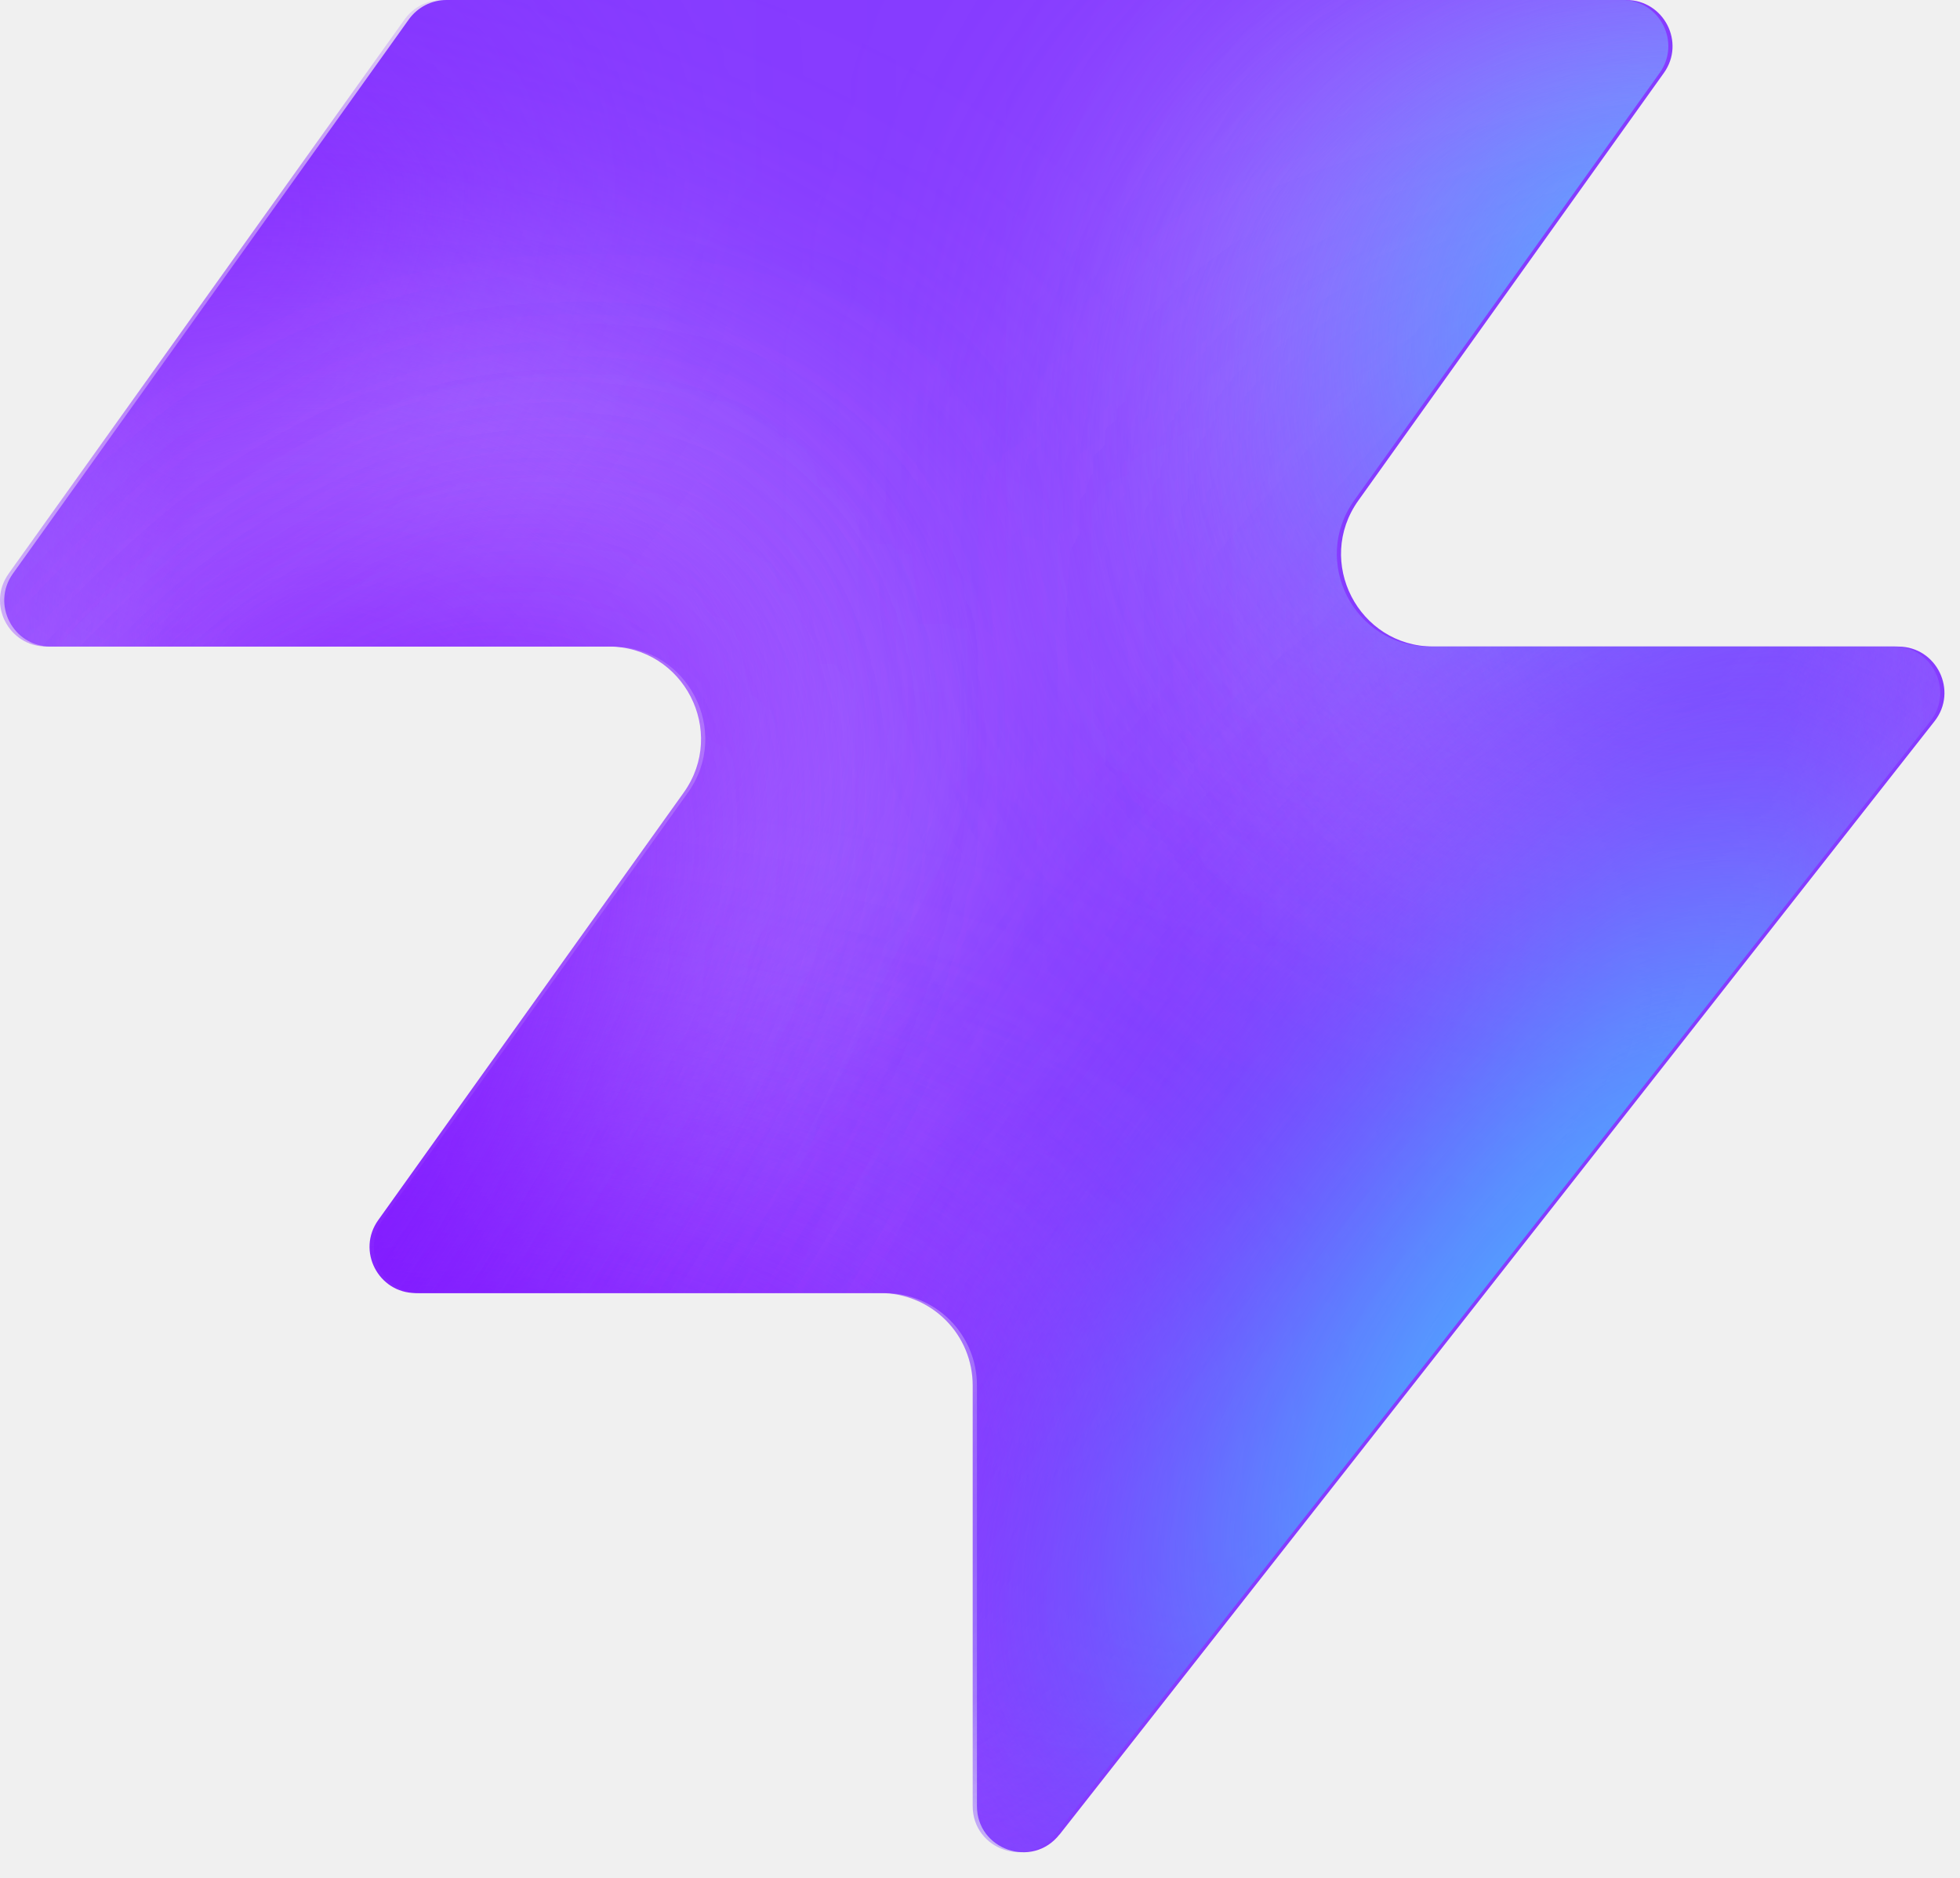
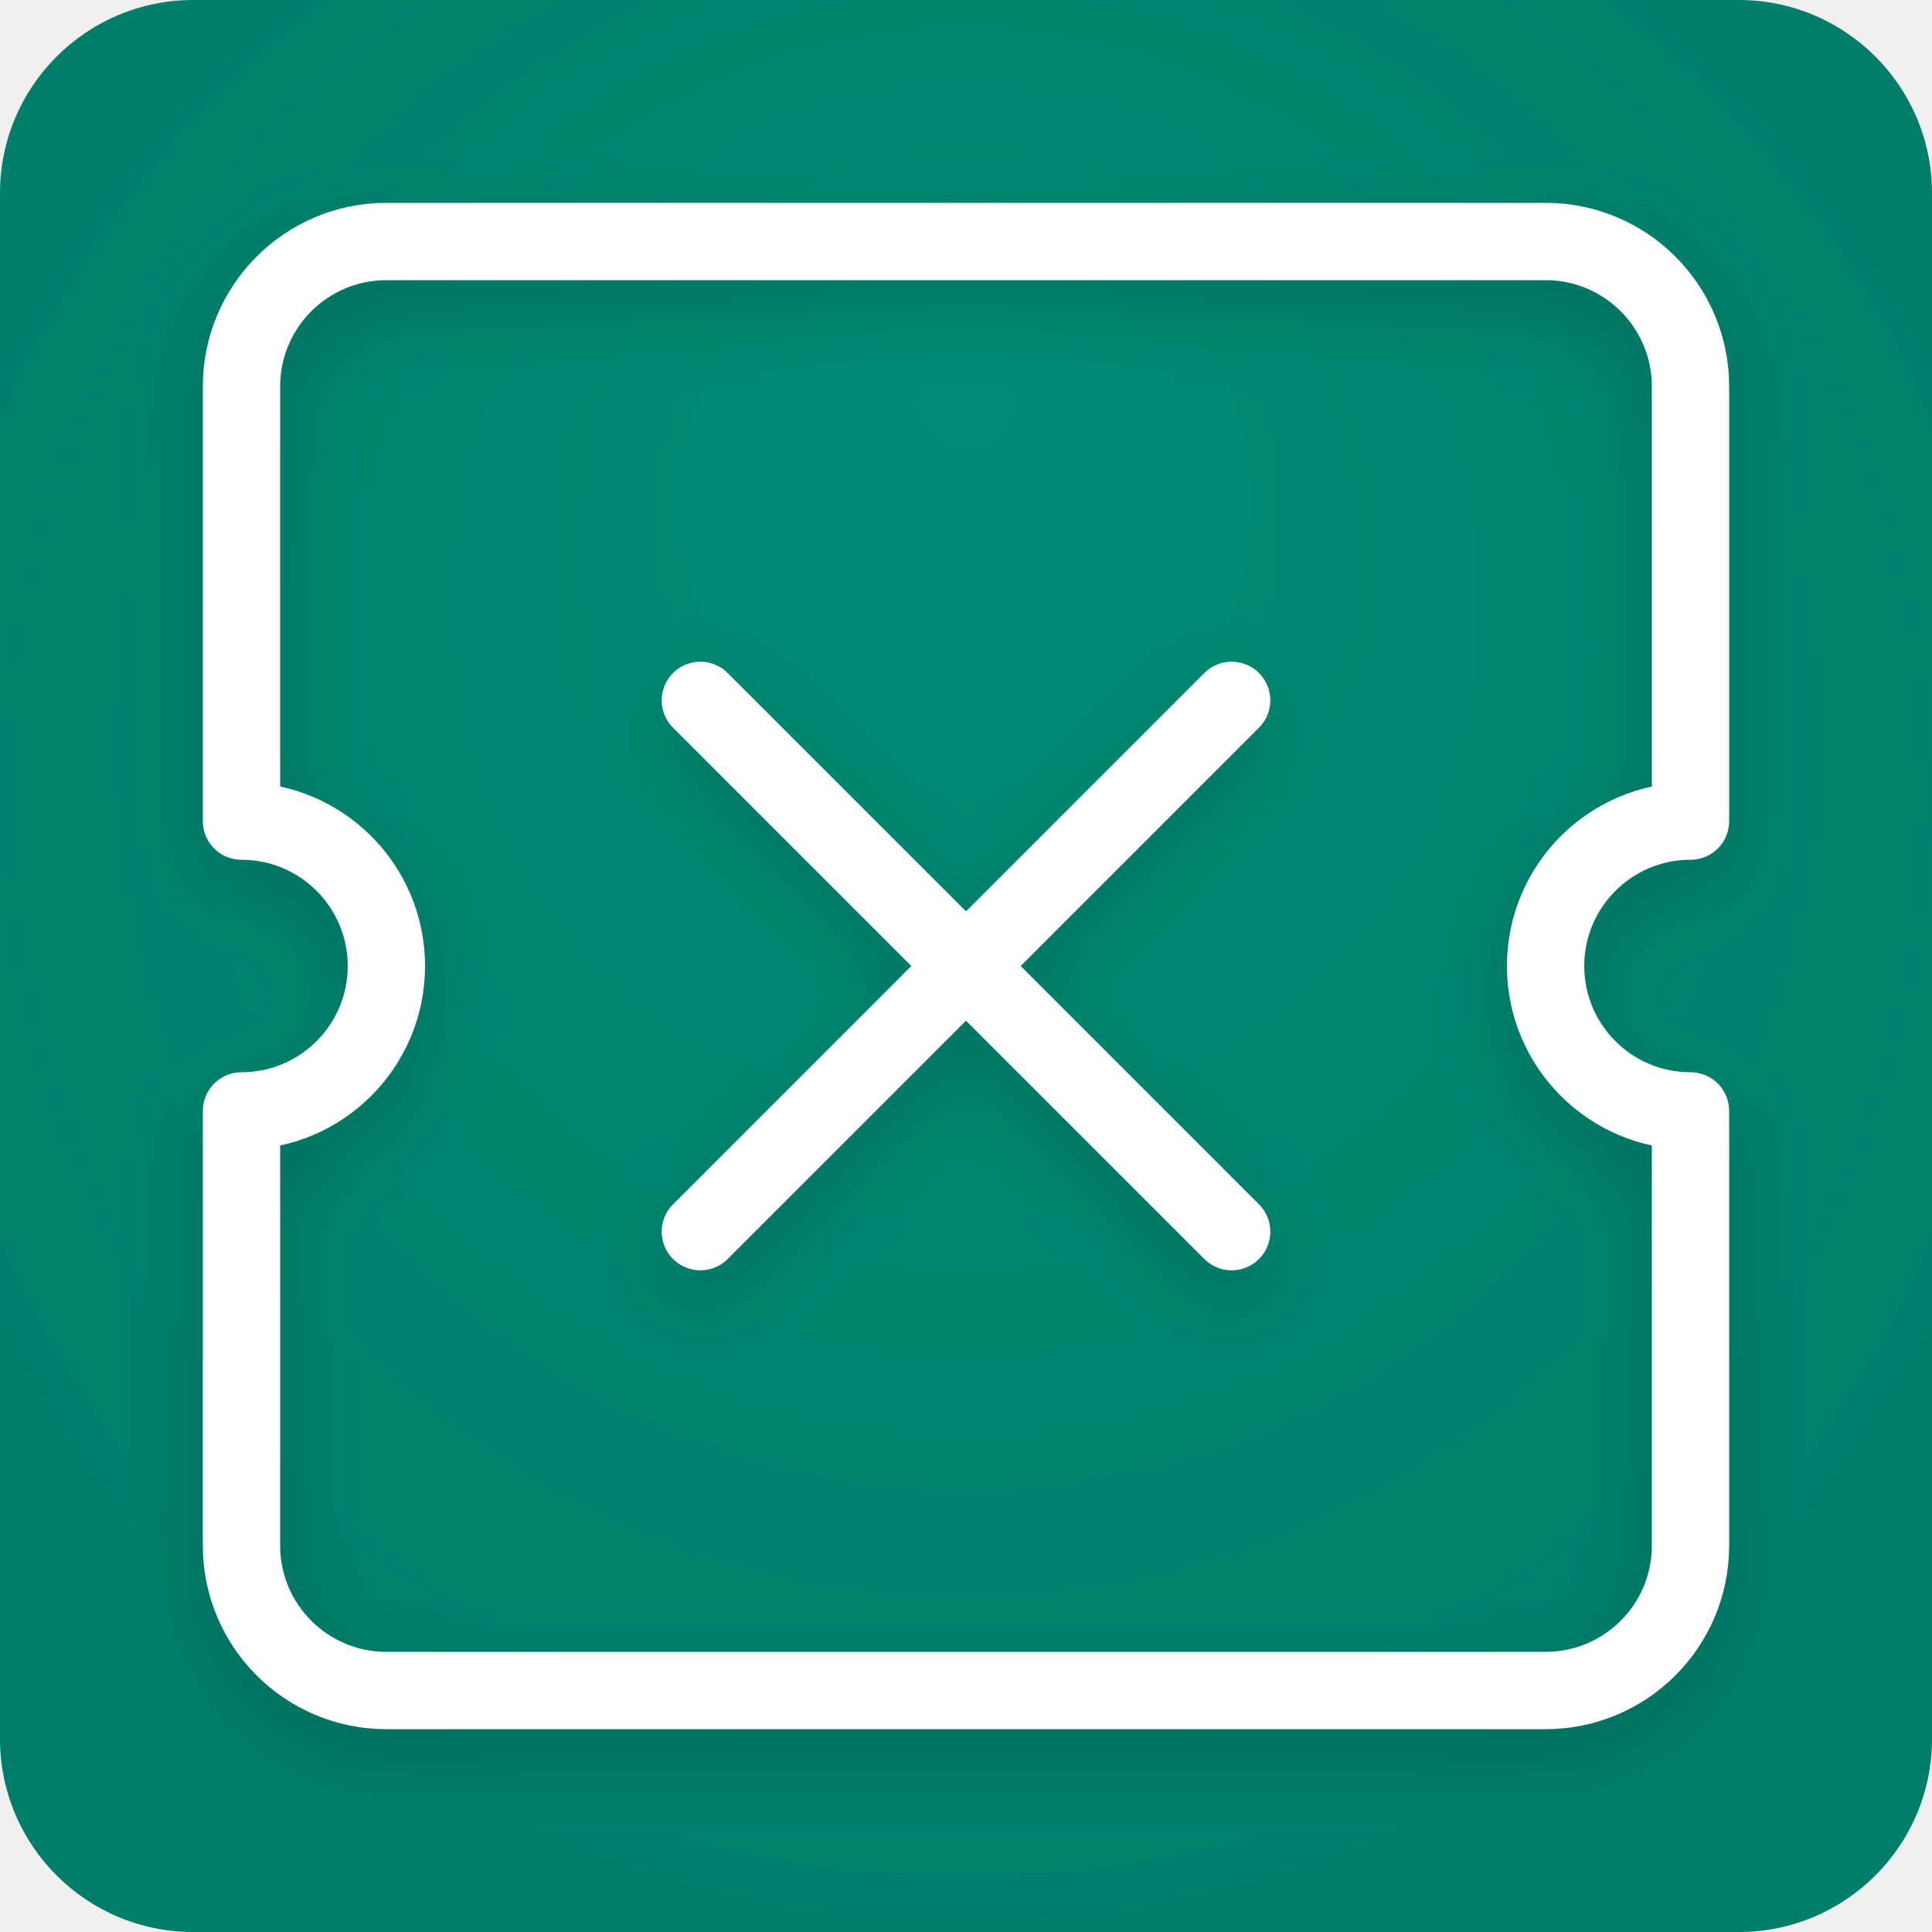
- <svg xmlns="http://www.w3.org/2000/svg" width="48" height="46" fill="none" viewBox="0 0 48 46">
-   <path fill="#863bff" d="M25.946 44.938c-.664.845-2.021.375-2.021-.698V33.937a2.26 2.26 0 0 0-2.262-2.262H10.287c-.92 0-1.456-1.04-.92-1.788l7.48-10.471c1.07-1.497 0-3.578-1.842-3.578H1.237c-.92 0-1.456-1.04-.92-1.788L10.013.474c.214-.297.556-.474.92-.474h28.894c.92 0 1.456 1.04.92 1.788l-7.48 10.471c-1.07 1.498 0 3.579 1.842 3.579h11.377c.943 0 1.473 1.088.89 1.83L25.947 44.94z" style="fill:#863bff;fill:color(display-p3 .525 .23 1);fill-opacity:1" />
-   <mask id="a" width="48" height="46" x="0" y="0" maskUnits="userSpaceOnUse" style="mask-type:alpha">
-     <path fill="#000" d="M25.842 44.938c-.664.844-2.021.375-2.021-.698V33.937a2.26 2.26 0 0 0-2.262-2.262H10.183c-.92 0-1.456-1.04-.92-1.788l7.48-10.471c1.07-1.498 0-3.579-1.842-3.579H1.133c-.92 0-1.456-1.04-.92-1.787L9.91.473c.214-.297.556-.474.92-.474h28.894c.92 0 1.456 1.04.92 1.788l-7.48 10.471c-1.07 1.498 0 3.578 1.842 3.578h11.377c.943 0 1.473 1.088.89 1.832L25.843 44.94z" style="fill:#000;fill-opacity:1" />
-   </mask>
-   <g mask="url(#a)">
-     <g filter="url(#b)">
-       <ellipse cx="5.508" cy="14.704" fill="#ede6ff" rx="5.508" ry="14.704" style="fill:#ede6ff;fill:color(display-p3 .927 .903 1);fill-opacity:1" transform="matrix(.00324 1 1 -.00324 -4.47 31.516)" />
-     </g>
-     <g filter="url(#c)">
-       <ellipse cx="10.399" cy="29.851" fill="#ede6ff" rx="10.399" ry="29.851" style="fill:#ede6ff;fill:color(display-p3 .927 .903 1);fill-opacity:1" transform="matrix(.00324 1 1 -.00324 -39.328 7.883)" />
-     </g>
-     <g filter="url(#d)">
-       <ellipse cx="5.508" cy="30.487" fill="#7e14ff" rx="5.508" ry="30.487" style="fill:#7e14ff;fill:color(display-p3 .492 .077 1);fill-opacity:1" transform="rotate(89.814 -25.913 -14.639)scale(1 -1)" />
-     </g>
-     <g filter="url(#e)">
-       <ellipse cx="5.508" cy="30.599" fill="#7e14ff" rx="5.508" ry="30.599" style="fill:#7e14ff;fill:color(display-p3 .492 .077 1);fill-opacity:1" transform="rotate(89.814 -32.644 -3.334)scale(1 -1)" />
-     </g>
-     <g filter="url(#f)">
-       <ellipse cx="5.508" cy="30.599" fill="#7e14ff" rx="5.508" ry="30.599" style="fill:#7e14ff;fill:color(display-p3 .492 .077 1);fill-opacity:1" transform="matrix(.00324 1 1 -.00324 -34.34 30.47)" />
-     </g>
-     <g filter="url(#g)">
-       <ellipse cx="14.072" cy="22.078" fill="#ede6ff" rx="14.072" ry="22.078" style="fill:#ede6ff;fill:color(display-p3 .927 .903 1);fill-opacity:1" transform="rotate(93.35 24.506 48.493)scale(-1 1)" />
-     </g>
-     <g filter="url(#h)">
-       <ellipse cx="3.47" cy="21.501" fill="#7e14ff" rx="3.47" ry="21.501" style="fill:#7e14ff;fill:color(display-p3 .492 .077 1);fill-opacity:1" transform="rotate(89.009 28.708 47.59)scale(-1 1)" />
-     </g>
-     <g filter="url(#i)">
-       <ellipse cx="3.47" cy="21.501" fill="#7e14ff" rx="3.47" ry="21.501" style="fill:#7e14ff;fill:color(display-p3 .492 .077 1);fill-opacity:1" transform="rotate(89.009 28.708 47.59)scale(-1 1)" />
-     </g>
-     <g filter="url(#j)">
-       <ellipse cx=".387" cy="8.972" fill="#7e14ff" rx="4.407" ry="29.108" style="fill:#7e14ff;fill:color(display-p3 .492 .077 1);fill-opacity:1" transform="rotate(39.51 .387 8.972)" />
-     </g>
-     <g filter="url(#k)">
-       <ellipse cx="47.523" cy="-6.092" fill="#7e14ff" rx="4.407" ry="29.108" style="fill:#7e14ff;fill:color(display-p3 .492 .077 1);fill-opacity:1" transform="rotate(37.892 47.523 -6.092)" />
-     </g>
-     <g filter="url(#l)">
-       <ellipse cx="41.412" cy="6.333" fill="#47bfff" rx="5.971" ry="9.665" style="fill:#47bfff;fill:color(display-p3 .28 .748 1);fill-opacity:1" transform="rotate(37.892 41.412 6.333)" />
-     </g>
-     <g filter="url(#m)">
-       <ellipse cx="-1.879" cy="38.332" fill="#7e14ff" rx="4.407" ry="29.108" style="fill:#7e14ff;fill:color(display-p3 .492 .077 1);fill-opacity:1" transform="rotate(37.892 -1.88 38.332)" />
-     </g>
-     <g filter="url(#n)">
-       <ellipse cx="-1.879" cy="38.332" fill="#7e14ff" rx="4.407" ry="29.108" style="fill:#7e14ff;fill:color(display-p3 .492 .077 1);fill-opacity:1" transform="rotate(37.892 -1.88 38.332)" />
-     </g>
-     <g filter="url(#o)">
-       <ellipse cx="35.651" cy="29.907" fill="#7e14ff" rx="4.407" ry="29.108" style="fill:#7e14ff;fill:color(display-p3 .492 .077 1);fill-opacity:1" transform="rotate(37.892 35.651 29.907)" />
-     </g>
-     <g filter="url(#p)">
-       <ellipse cx="38.418" cy="32.4" fill="#47bfff" rx="5.971" ry="15.297" style="fill:#47bfff;fill:color(display-p3 .28 .748 1);fill-opacity:1" transform="rotate(37.892 38.418 32.4)" />
-     </g>
-   </g>
+ <svg xmlns="http://www.w3.org/2000/svg" viewBox="0 0 400 400" width="100%" height="100%">
  <defs>
-     <filter id="b" width="60.045" height="41.654" x="-19.77" y="16.149" color-interpolation-filters="sRGB" filterUnits="userSpaceOnUse">
-       <feFlood flood-opacity="0" result="BackgroundImageFix" />
-       <feBlend in="SourceGraphic" in2="BackgroundImageFix" result="shape" />
-       <feGaussianBlur result="effect1_foregroundBlur_2002_17158" stdDeviation="7.659" />
+     <filter id="softShadow" x="-10%" y="-10%" width="120%" height="120%">
+       <feDropShadow dx="0" dy="6" stdDeviation="8" flood-color="#000000" flood-opacity="0.15" />
    </filter>
-     <filter id="c" width="90.34" height="51.437" x="-54.613" y="-7.533" color-interpolation-filters="sRGB" filterUnits="userSpaceOnUse">
-       <feFlood flood-opacity="0" result="BackgroundImageFix" />
-       <feBlend in="SourceGraphic" in2="BackgroundImageFix" result="shape" />
-       <feGaussianBlur result="effect1_foregroundBlur_2002_17158" stdDeviation="7.659" />
-     </filter>
-     <filter id="d" width="79.355" height="29.4" x="-49.64" y="2.03" color-interpolation-filters="sRGB" filterUnits="userSpaceOnUse">
-       <feFlood flood-opacity="0" result="BackgroundImageFix" />
-       <feBlend in="SourceGraphic" in2="BackgroundImageFix" result="shape" />
-       <feGaussianBlur result="effect1_foregroundBlur_2002_17158" stdDeviation="4.596" />
-     </filter>
-     <filter id="e" width="79.579" height="29.4" x="-45.045" y="20.029" color-interpolation-filters="sRGB" filterUnits="userSpaceOnUse">
-       <feFlood flood-opacity="0" result="BackgroundImageFix" />
-       <feBlend in="SourceGraphic" in2="BackgroundImageFix" result="shape" />
-       <feGaussianBlur result="effect1_foregroundBlur_2002_17158" stdDeviation="4.596" />
-     </filter>
-     <filter id="f" width="79.579" height="29.4" x="-43.513" y="21.178" color-interpolation-filters="sRGB" filterUnits="userSpaceOnUse">
-       <feFlood flood-opacity="0" result="BackgroundImageFix" />
-       <feBlend in="SourceGraphic" in2="BackgroundImageFix" result="shape" />
-       <feGaussianBlur result="effect1_foregroundBlur_2002_17158" stdDeviation="4.596" />
-     </filter>
-     <filter id="g" width="74.749" height="58.852" x="15.756" y="-17.901" color-interpolation-filters="sRGB" filterUnits="userSpaceOnUse">
-       <feFlood flood-opacity="0" result="BackgroundImageFix" />
-       <feBlend in="SourceGraphic" in2="BackgroundImageFix" result="shape" />
-       <feGaussianBlur result="effect1_foregroundBlur_2002_17158" stdDeviation="7.659" />
-     </filter>
-     <filter id="h" width="61.377" height="25.362" x="23.548" y="2.284" color-interpolation-filters="sRGB" filterUnits="userSpaceOnUse">
-       <feFlood flood-opacity="0" result="BackgroundImageFix" />
-       <feBlend in="SourceGraphic" in2="BackgroundImageFix" result="shape" />
-       <feGaussianBlur result="effect1_foregroundBlur_2002_17158" stdDeviation="4.596" />
-     </filter>
-     <filter id="i" width="61.377" height="25.362" x="23.548" y="2.284" color-interpolation-filters="sRGB" filterUnits="userSpaceOnUse">
-       <feFlood flood-opacity="0" result="BackgroundImageFix" />
-       <feBlend in="SourceGraphic" in2="BackgroundImageFix" result="shape" />
-       <feGaussianBlur result="effect1_foregroundBlur_2002_17158" stdDeviation="4.596" />
-     </filter>
-     <filter id="j" width="56.045" height="63.649" x="-27.636" y="-22.853" color-interpolation-filters="sRGB" filterUnits="userSpaceOnUse">
-       <feFlood flood-opacity="0" result="BackgroundImageFix" />
-       <feBlend in="SourceGraphic" in2="BackgroundImageFix" result="shape" />
-       <feGaussianBlur result="effect1_foregroundBlur_2002_17158" stdDeviation="4.596" />
-     </filter>
-     <filter id="k" width="54.814" height="64.646" x="20.116" y="-38.415" color-interpolation-filters="sRGB" filterUnits="userSpaceOnUse">
-       <feFlood flood-opacity="0" result="BackgroundImageFix" />
-       <feBlend in="SourceGraphic" in2="BackgroundImageFix" result="shape" />
-       <feGaussianBlur result="effect1_foregroundBlur_2002_17158" stdDeviation="4.596" />
-     </filter>
-     <filter id="l" width="33.541" height="35.313" x="24.641" y="-11.323" color-interpolation-filters="sRGB" filterUnits="userSpaceOnUse">
-       <feFlood flood-opacity="0" result="BackgroundImageFix" />
-       <feBlend in="SourceGraphic" in2="BackgroundImageFix" result="shape" />
-       <feGaussianBlur result="effect1_foregroundBlur_2002_17158" stdDeviation="4.596" />
-     </filter>
-     <filter id="m" width="54.814" height="64.646" x="-29.286" y="6.009" color-interpolation-filters="sRGB" filterUnits="userSpaceOnUse">
-       <feFlood flood-opacity="0" result="BackgroundImageFix" />
-       <feBlend in="SourceGraphic" in2="BackgroundImageFix" result="shape" />
-       <feGaussianBlur result="effect1_foregroundBlur_2002_17158" stdDeviation="4.596" />
-     </filter>
-     <filter id="n" width="54.814" height="64.646" x="-29.286" y="6.009" color-interpolation-filters="sRGB" filterUnits="userSpaceOnUse">
-       <feFlood flood-opacity="0" result="BackgroundImageFix" />
-       <feBlend in="SourceGraphic" in2="BackgroundImageFix" result="shape" />
-       <feGaussianBlur result="effect1_foregroundBlur_2002_17158" stdDeviation="4.596" />
-     </filter>
-     <filter id="o" width="54.814" height="64.646" x="8.244" y="-2.416" color-interpolation-filters="sRGB" filterUnits="userSpaceOnUse">
-       <feFlood flood-opacity="0" result="BackgroundImageFix" />
-       <feBlend in="SourceGraphic" in2="BackgroundImageFix" result="shape" />
-       <feGaussianBlur result="effect1_foregroundBlur_2002_17158" stdDeviation="4.596" />
-     </filter>
-     <filter id="p" width="39.409" height="43.623" x="18.713" y="10.588" color-interpolation-filters="sRGB" filterUnits="userSpaceOnUse">
-       <feFlood flood-opacity="0" result="BackgroundImageFix" />
-       <feBlend in="SourceGraphic" in2="BackgroundImageFix" result="shape" />
-       <feGaussianBlur result="effect1_foregroundBlur_2002_17158" stdDeviation="4.596" />
-     </filter>
+     <radialGradient id="greenField" cx="50%" cy="50%" r="70%" fx="50%" fy="20%">
+       <stop offset="0%" stop-color="#008C75" />
+       <stop offset="100%" stop-color="#007D69" />
+     </radialGradient>
  </defs>
+   <rect width="400" height="400" rx="40" fill="url(#greenField)" />
+   <path d="M 80 50             H 320             A 30 30 0 0 1 350 80             V 170             A 30 30 0 0 0 350 230             V 320             A 30 30 0 0 1 320 350             H 80             A 30 30 0 0 1 50 320             V 230             A 30 30 0 0 0 50 170             V 80             A 30 30 0 0 1 80 50             Z             M 145 145             L 200 200             L 145 255             M 255 145             L 200 200             L 255 255" fill="none" stroke="#FFFFFF" stroke-width="16" stroke-linecap="round" stroke-linejoin="round" filter="url(#softShadow)" />
</svg>
